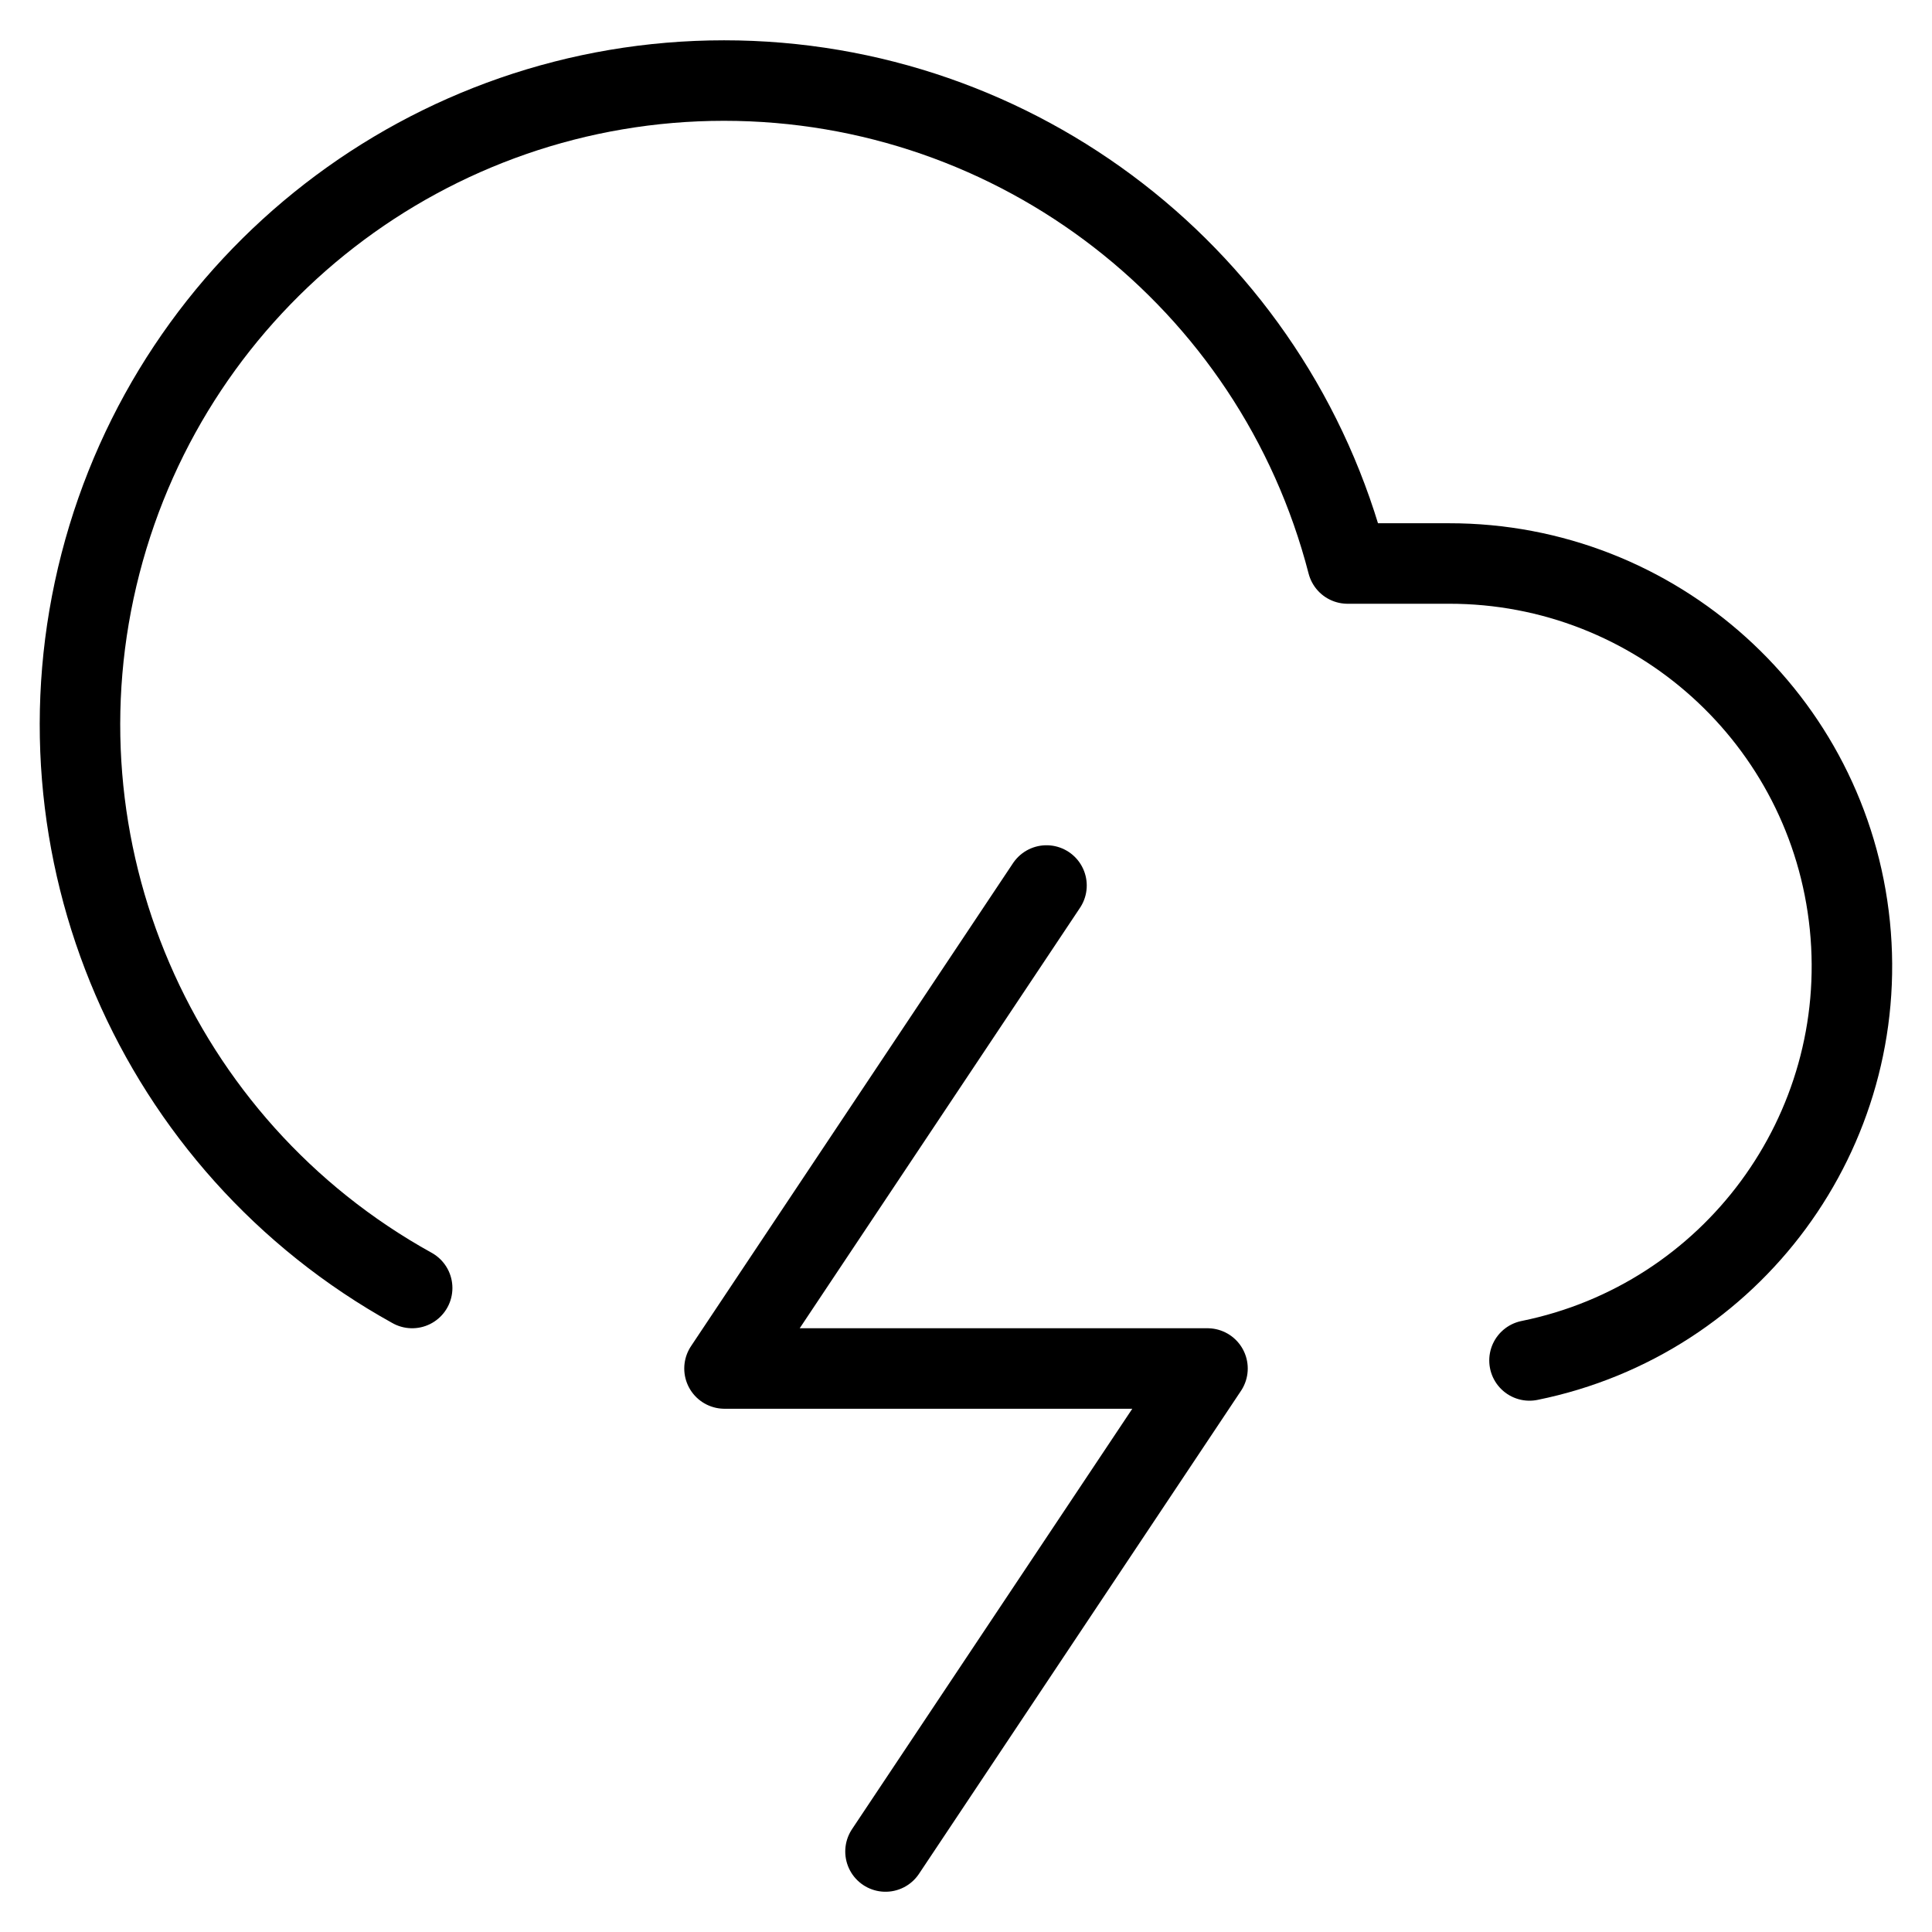
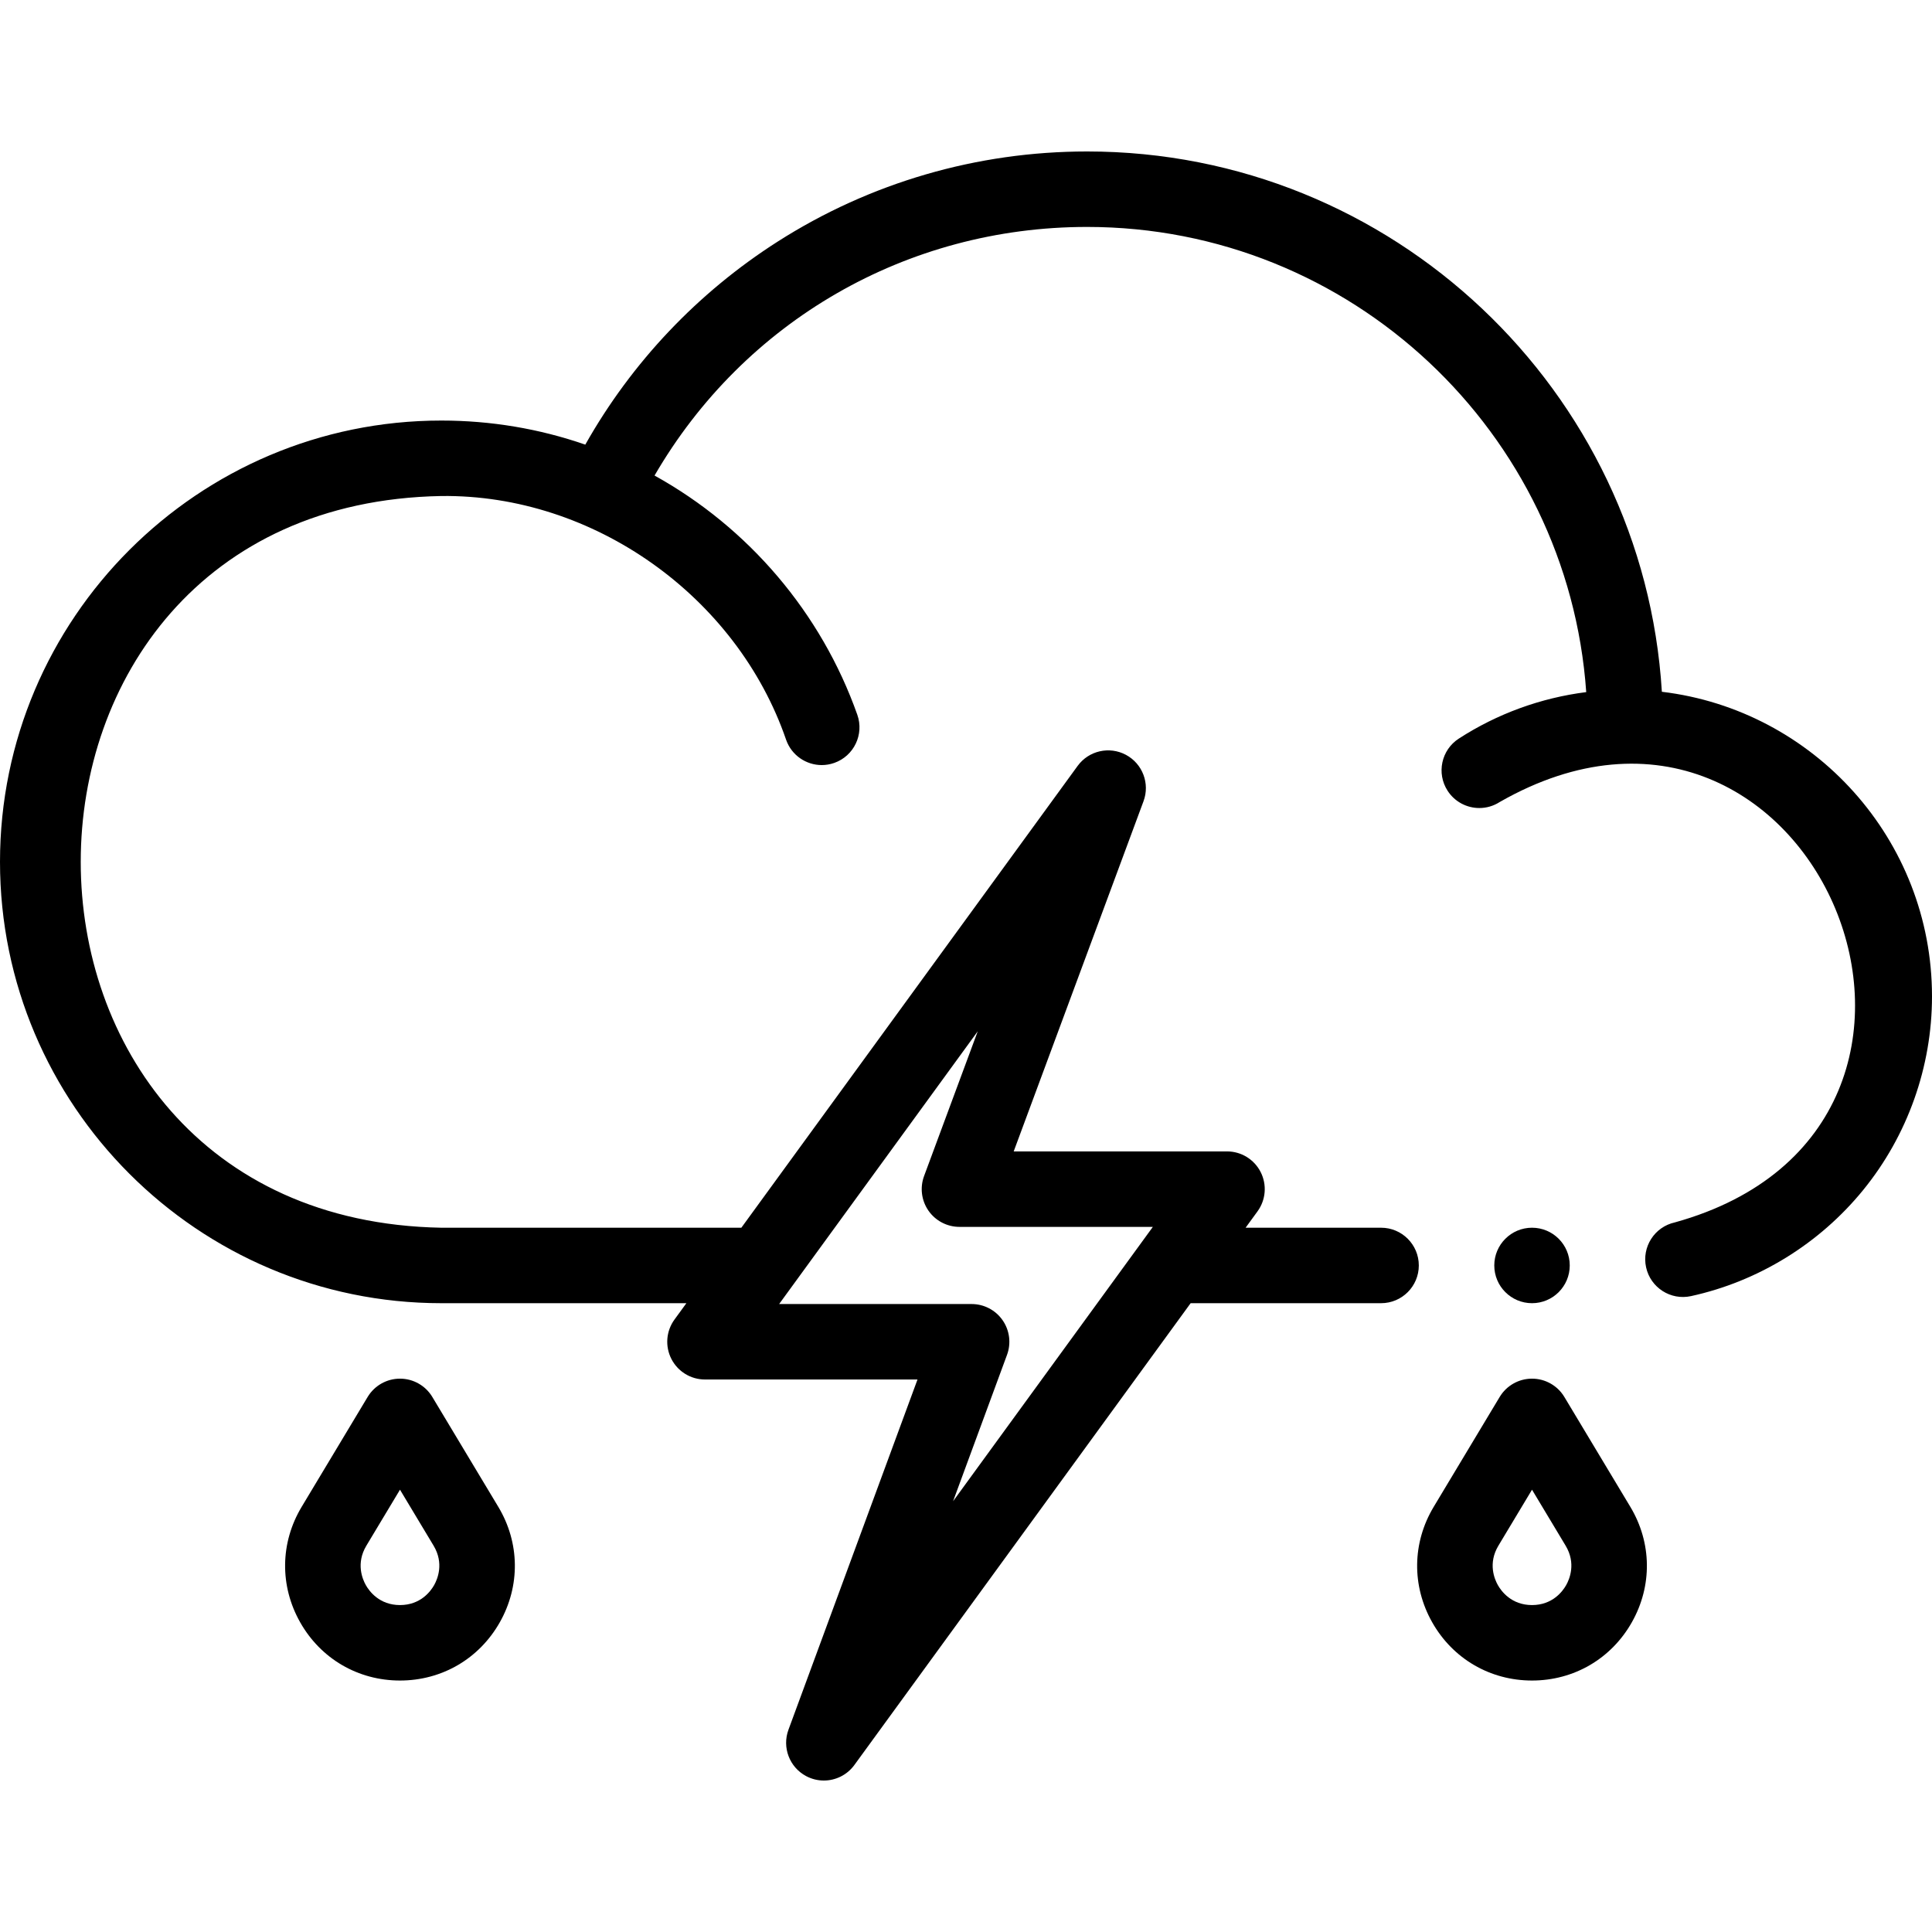
- <svg xmlns="http://www.w3.org/2000/svg" width="100" height="100" viewBox="0 0 24 24" fill="none" stroke="#000000" stroke-width="1" stroke-linecap="round" stroke-linejoin="round" class="feather feather-cloud-lightning">
-   <path d="M19 16.9A5 5 0 0 0 18 7h-1.26a8 8 0 1 0-11.62 9" />
-   <polyline points="13 11 9 17 15 17 11 23" />
+ <svg xmlns="http://www.w3.org/2000/svg" id="Capa_1" enable-background="new 0 0 512 512" height="512" viewBox="0 0 512 512" width="512">
+   <g>
+     <path d="m440.412 183.327c-4.882-79.779-71.337-143.187-152.322-143.187-29.165 0-57.519 8.259-81.998 23.885-21.206 13.537-38.688 32.018-50.982 53.807-12.236-4.238-25.03-6.381-38.149-6.381-64.493-.001-116.961 52.463-116.961 116.949 0 64.492 52.468 116.96 116.96 116.96h64.941l-3.157 4.336c-2.215 3.041-2.535 7.068-.828 10.421 1.706 3.353 5.149 5.465 8.912 5.465h56.32l-34.2 92.819c-1.725 4.683.267 9.921 4.667 12.275 1.494.799 3.111 1.183 4.711 1.183 3.109 0 6.15-1.451 8.09-4.115l89.117-122.385h50.467c5.522 0 10-4.477 10-10s-4.478-10-10-10h-35.904l3.159-4.339c2.215-3.041 2.535-7.068.828-10.421-1.706-3.353-5.149-5.465-8.912-5.465h-56.531l34.404-92.8c1.736-4.683-.249-9.929-4.65-12.289-4.4-2.36-9.869-1.111-12.81 2.927l-89.119 122.388h-79.505c-127.43-2.307-127.409-191.631.004-193.91 40.307-.48 78.318 26.609 91.375 64.631 1.451 4.105 5.31 6.671 9.429 6.671 1.105 0 2.23-.185 3.333-.575 5.207-1.84 7.936-7.554 6.096-12.761-9.537-26.982-28.837-49.596-53.736-63.391 23.727-40.88 66.794-65.885 114.629-65.885 69.983 0 127.471 54.494 132.277 123.276-12.016 1.528-23.533 5.703-33.768 12.321-4.638 2.999-5.967 9.19-2.968 13.828 1.914 2.959 5.127 4.571 8.407 4.571 1.859 0 3.742-.518 5.42-1.604 83.148-47.51 138.527 85.828 46.405 111.414-5.395 1.18-8.813 6.51-7.633 11.906 1.181 5.396 6.513 8.81 11.906 7.632 17.834-3.9 34.038-13.885 45.627-28.115 11.76-14.44 18.237-32.665 18.237-51.319 0-41.543-31.32-75.908-71.588-80.723zm-181.302 89.978-14.219 38.354c-1.139 3.069-.702 6.5 1.167 9.188 1.87 2.686 4.936 4.288 8.209 4.288h51.252l-52.943 72.708 14.298-38.803c1.13-3.068.69-6.495-1.181-9.177-1.87-2.682-4.934-4.28-8.203-4.28h-51.01z" />
+     <circle cx="406" cy="335.359" r="10" />
+     <path d="m114.573 370.211c-1.808-3.011-5.061-4.853-8.573-4.853s-6.766 1.842-8.573 4.853l-17.481 29.113c-5.712 9.513-5.859 20.957-.394 30.613s15.352 15.421 26.447 15.421 20.982-5.765 26.447-15.421c5.466-9.656 5.318-21.101-.394-30.613zm.469 49.876c-.897 1.585-3.574 5.272-9.042 5.272s-8.145-3.687-9.042-5.272-2.68-5.779.135-10.467l8.907-14.834 8.907 14.835c2.815 4.687 1.032 8.88.135 10.466z" />
+     <path d="m414.573 370.211c-1.808-3.011-5.062-4.853-8.573-4.853s-6.766 1.842-8.573 4.853l-17.48 29.113c-5.712 9.513-5.859 20.957-.394 30.613s15.352 15.421 26.447 15.421 20.982-5.765 26.447-15.421c5.466-9.656 5.318-21.101-.394-30.613zm.469 49.876c-.897 1.585-3.574 5.272-9.042 5.272s-8.145-3.687-9.042-5.272c-.898-1.585-2.68-5.779.135-10.467l8.907-14.834 8.907 14.835c2.815 4.687 1.033 8.88.135 10.466z" />
+   </g>
</svg>
